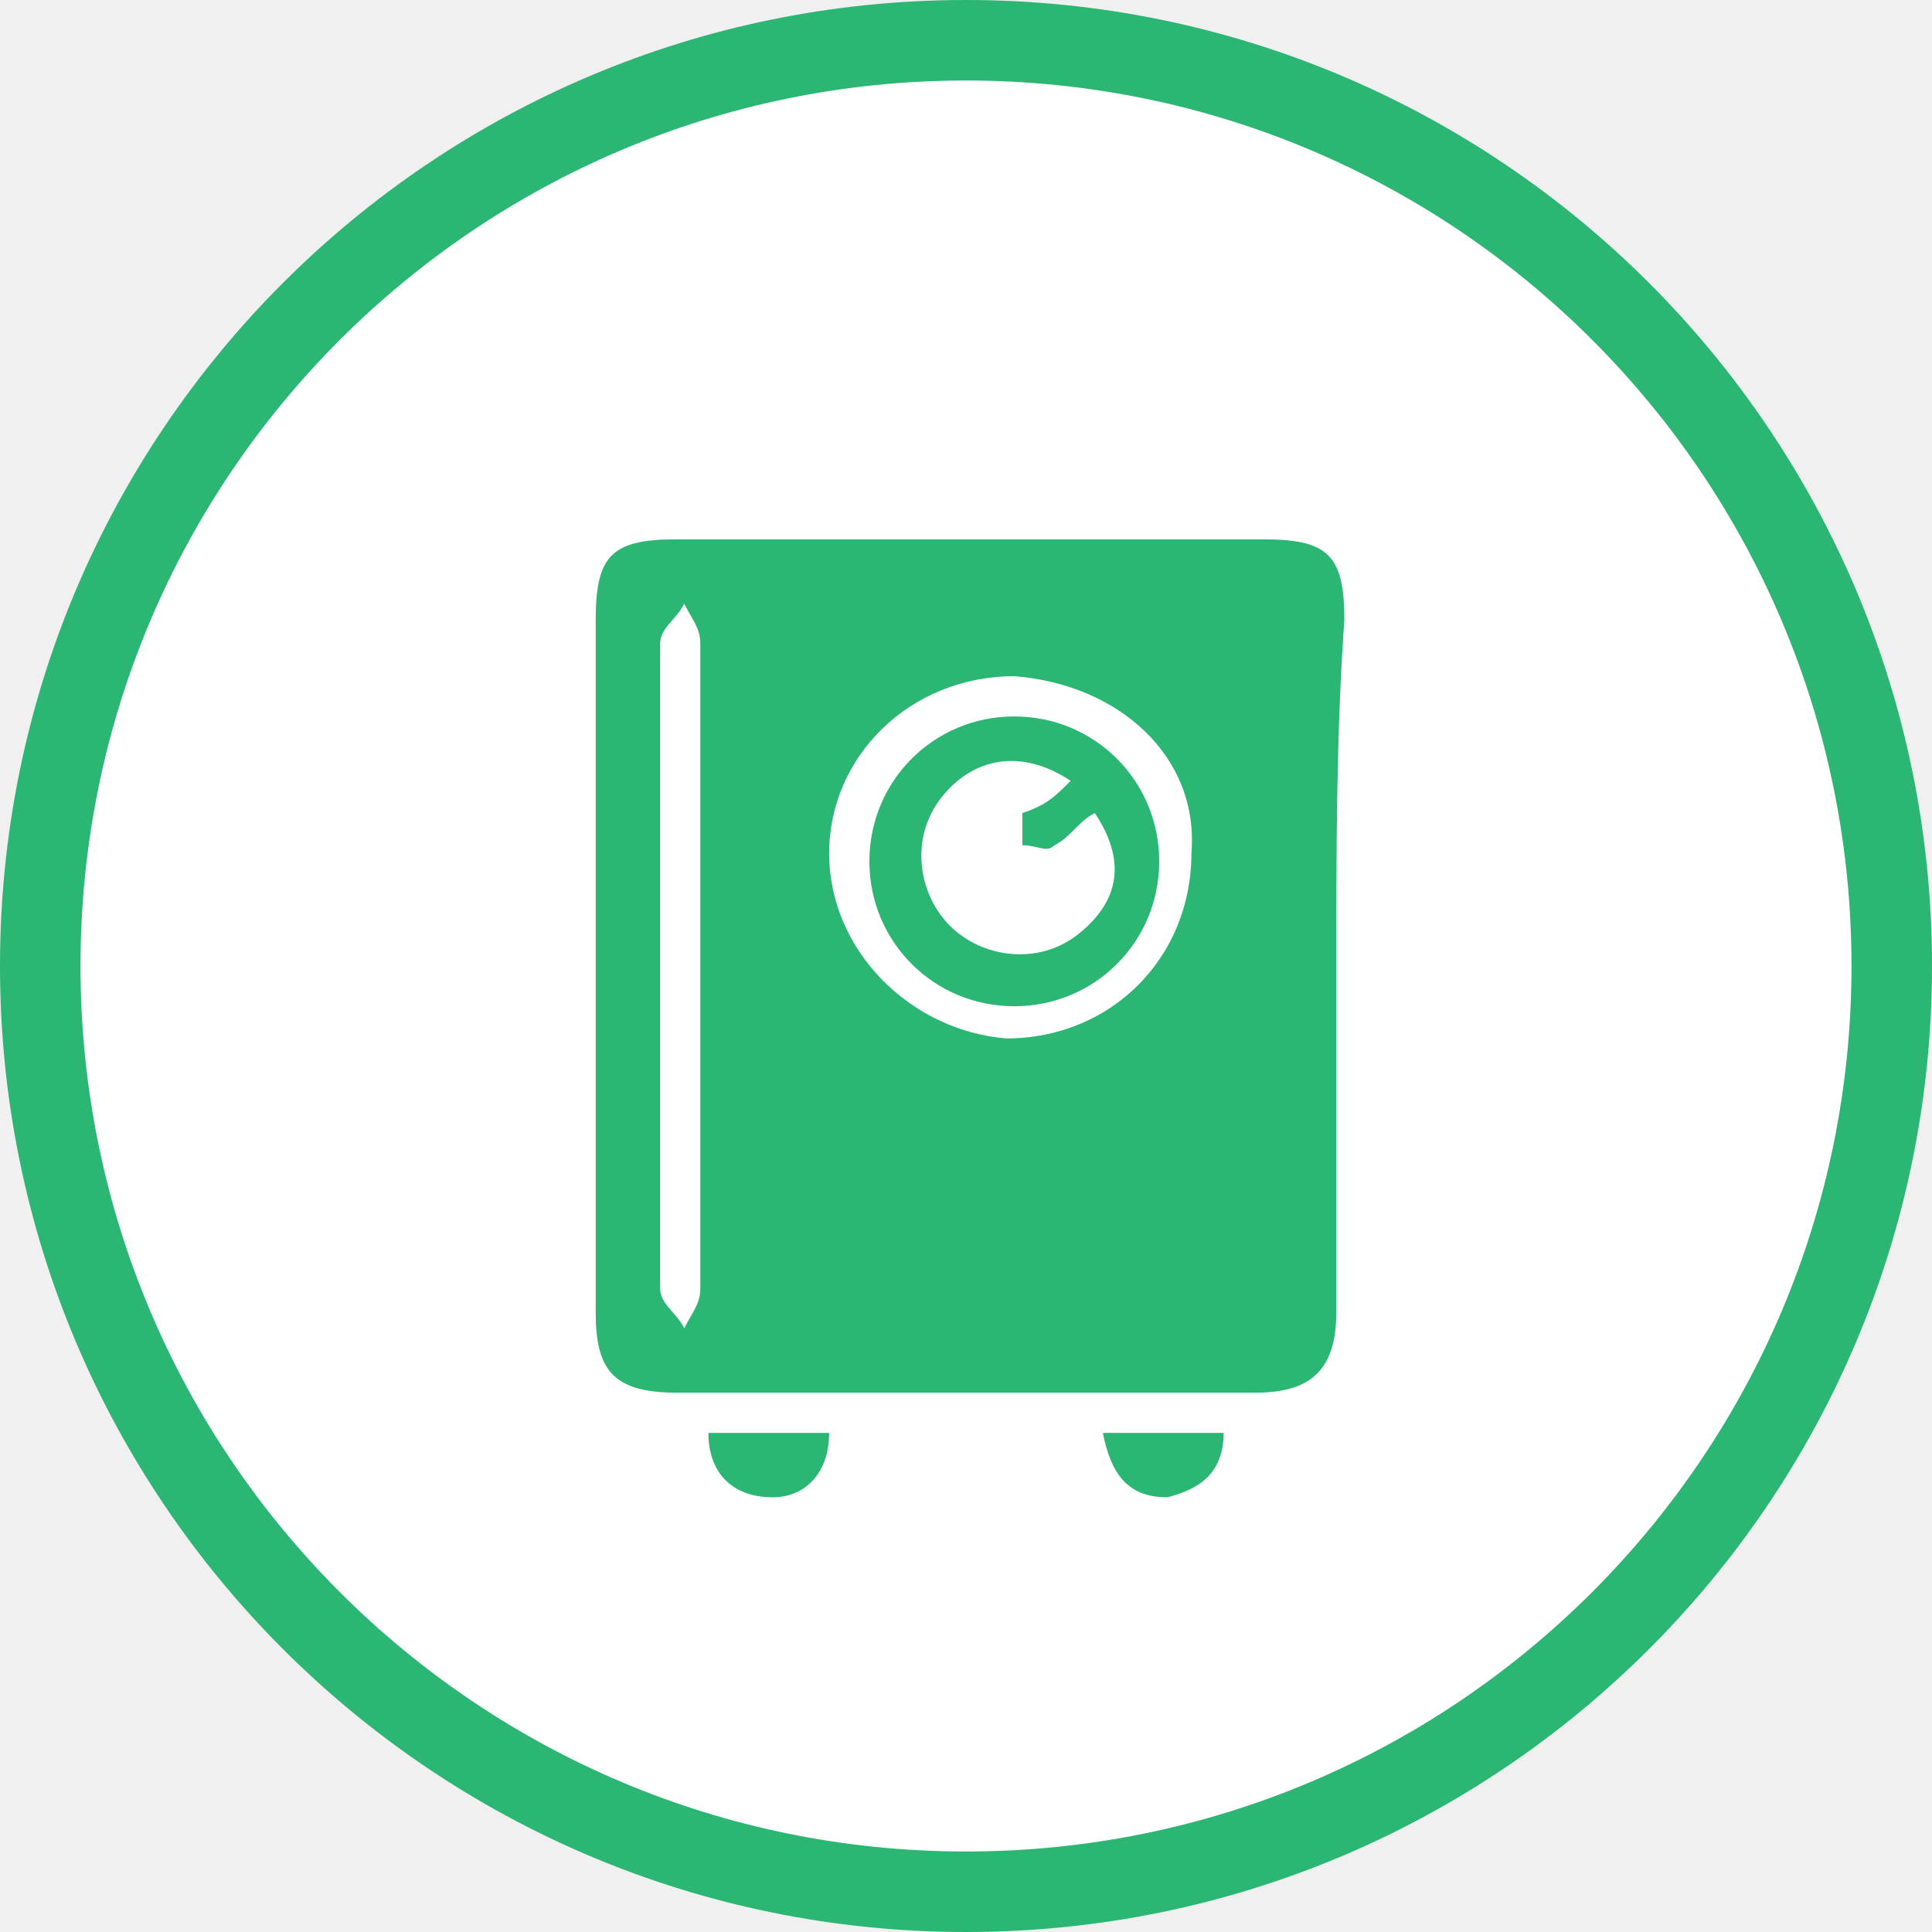
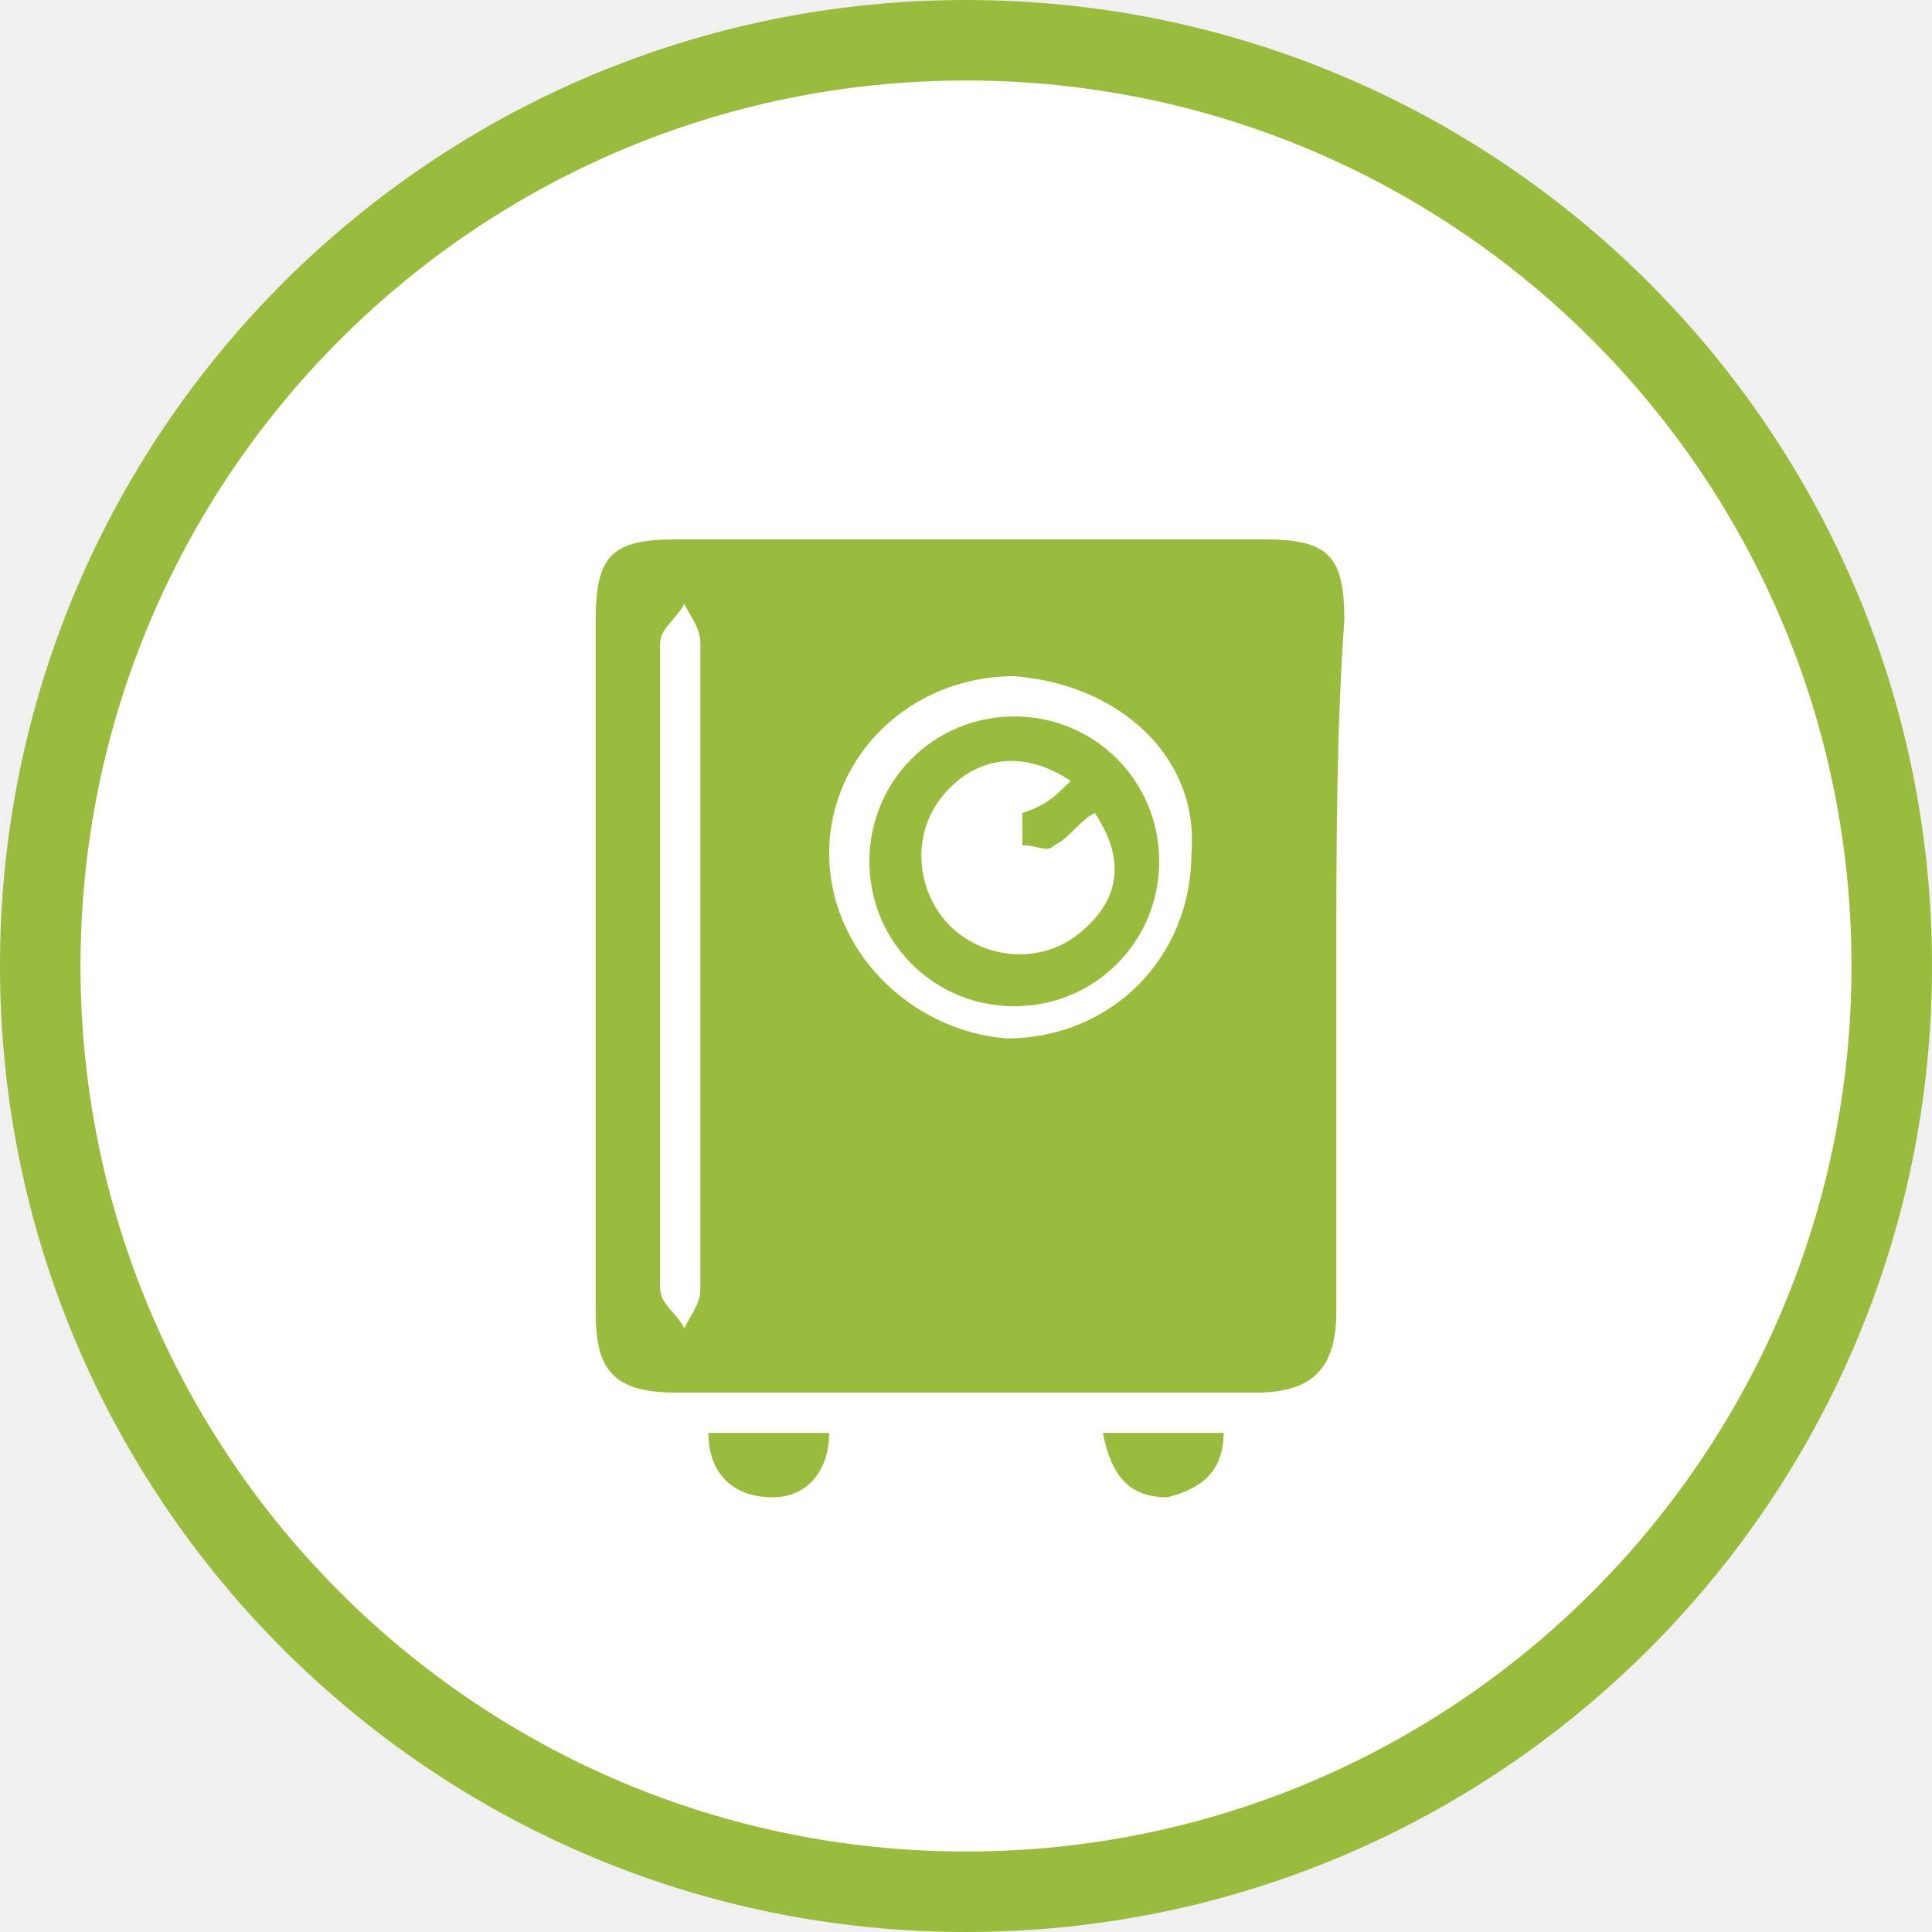
- <svg xmlns="http://www.w3.org/2000/svg" version="1.1" id="Слой_1" shape-rendering="geometricPrecision" text-rendering="geometricPrecision" image-rendering="optimizeQuality" x="0px" y="0px" viewBox="0 0 24 24" style="enable-background:new 0 0 24 24;" xml:space="preserve">
+ <svg xmlns="http://www.w3.org/2000/svg" version="1.1" id="Слой_1" shape-rendering="geometricPrecision" image-rendering="optimizeQuality" text-rendering="geometricPrecision" x="0px" y="0px" viewBox="0 0 24 24" style="enable-background:new 0 0 24 24;" xml:space="preserve">
  <style type="text/css">
- 	.st0{fill:#2BB673;}
+ 	.st0{fill:#9ABC3E;}
	.st1{fill:#FFFFFF;}
</style>
  <circle class="st0" cx="12" cy="12" r="12" />
  <circle class="st1" cx="12" cy="12" r="11" />
-   <ellipse transform="matrix(0.7071 -0.7071 0.7071 0.7071 -4.9706 11.9998)" class="st1" cx="12" cy="12" rx="10.4" ry="10.4" />
+   <ellipse transform="matrix(0.7071 -0.7071 0.7071 0.7071 -4.9705 11.9998)" class="st1" cx="12" cy="12" rx="10.4" ry="10.4" />
  <g>
    <path class="st0" d="M16.6,12c0,1.4,0,2.9,0,4.3c0,0.7-0.3,1-1,1c-2.4,0-4.8,0-7.2,0c-0.8,0-1-0.3-1-1c0-2.9,0-5.7,0-8.6   c0-0.8,0.2-1,1-1c2.4,0,4.9,0,7.3,0c0.8,0,1,0.2,1,1C16.6,9.1,16.6,10.6,16.6,12L16.6,12z M12.6,8.4c-1.3,0-2.3,1-2.3,2.2   s1,2.2,2.2,2.3c1.3,0,2.3-1,2.3-2.3C14.9,9.4,13.9,8.5,12.6,8.4z M8.7,12c0-1.3,0-2.7,0-4c0-0.2-0.1-0.3-0.2-0.5   C8.4,7.7,8.2,7.8,8.2,8c0,2.7,0,5.3,0,8c0,0.2,0.2,0.3,0.3,0.5c0.1-0.2,0.2-0.3,0.2-0.5C8.7,14.7,8.7,13.4,8.7,12z" />
    <path class="st0" d="M8.8,17.8c0.5,0,1,0,1.5,0c0,0.5-0.3,0.8-0.7,0.8C9.1,18.6,8.8,18.3,8.8,17.8z" />
    <path class="st0" d="M13.7,17.8c0.5,0,1,0,1.5,0c0,0.5-0.3,0.7-0.7,0.8C14,18.6,13.8,18.3,13.7,17.8z" />
    <path class="st0" d="M10.8,10.7c0-1,0.8-1.8,1.8-1.8s1.8,0.8,1.8,1.8s-0.8,1.8-1.8,1.8S10.8,11.7,10.8,10.7z M13.3,9.7   c-0.6-0.4-1.2-0.3-1.6,0.2c-0.4,0.5-0.3,1.2,0.1,1.6c0.4,0.4,1.1,0.5,1.6,0.1s0.6-0.9,0.2-1.5c-0.2,0.1-0.3,0.3-0.5,0.4   c-0.1,0.1-0.2,0-0.4,0c0-0.1,0-0.3,0-0.4C13,10,13.1,9.9,13.3,9.7z" />
  </g>
</svg>
